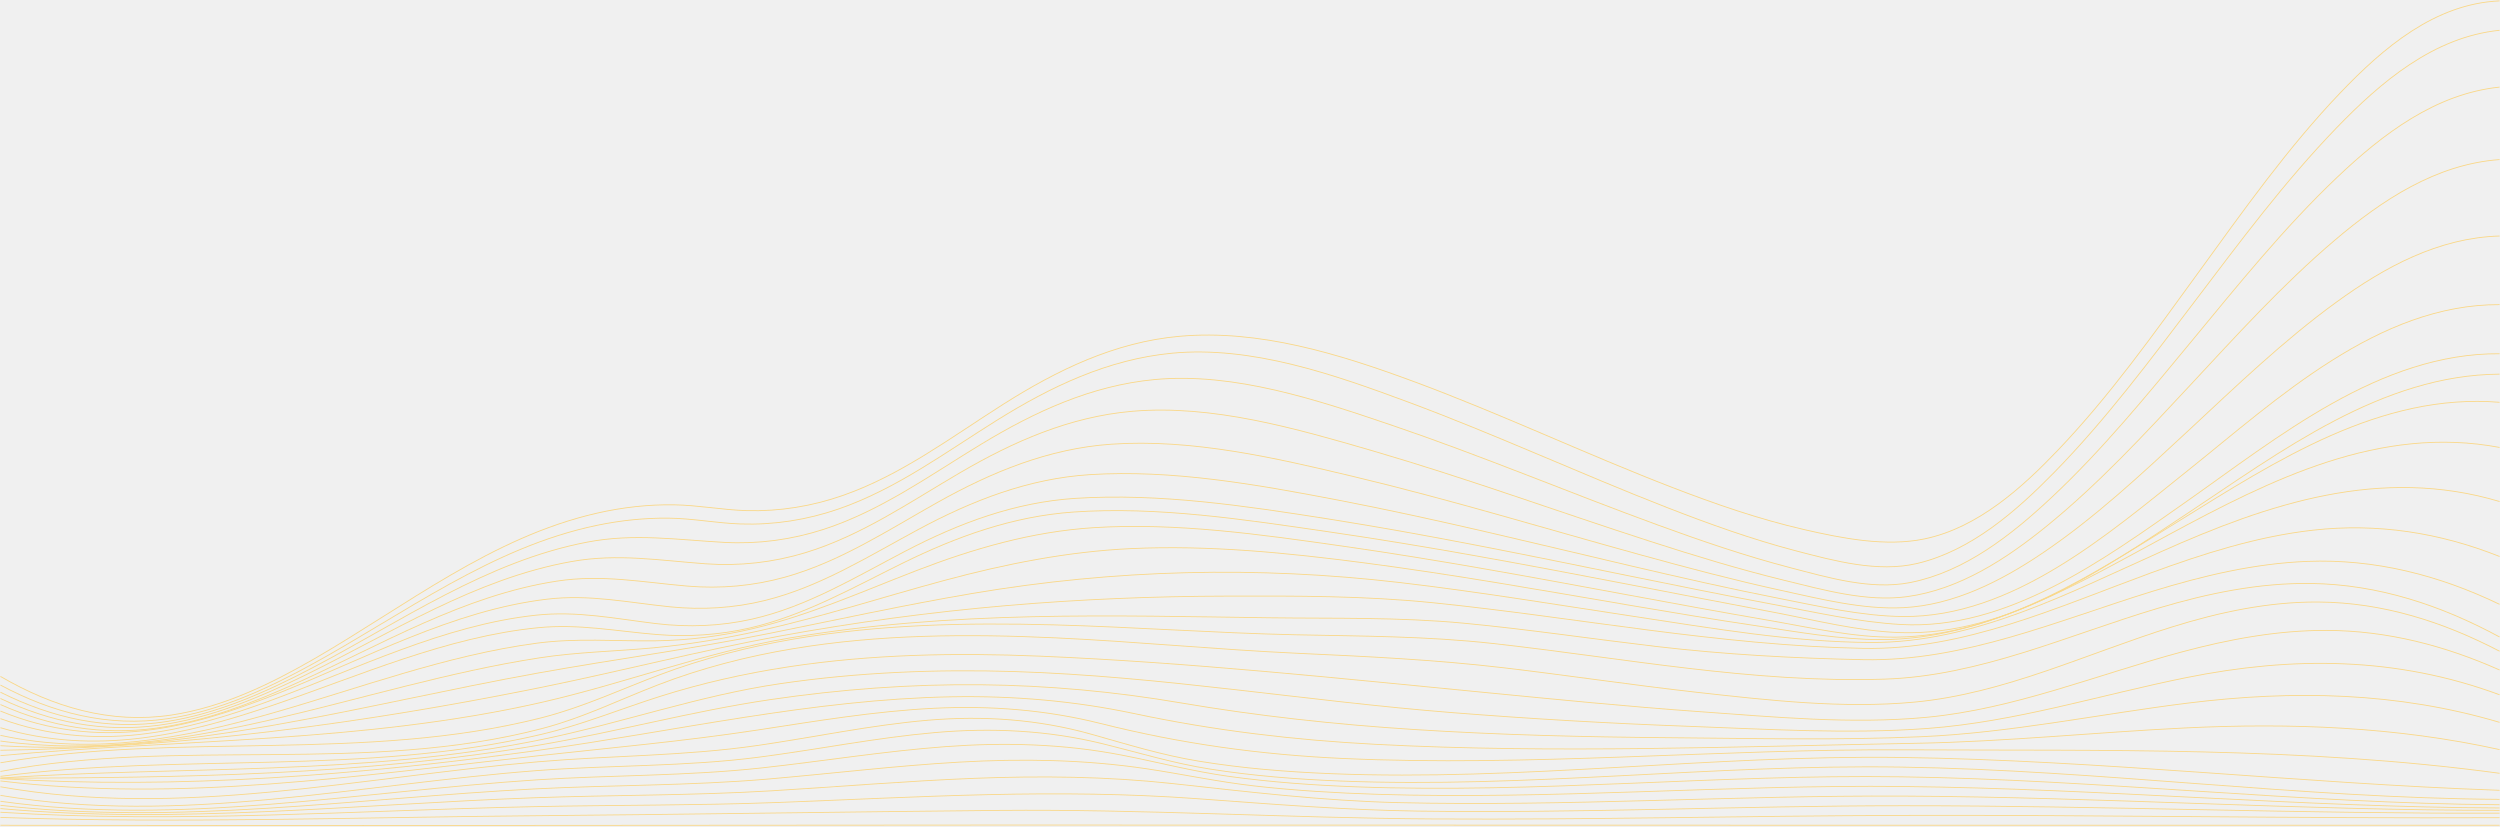
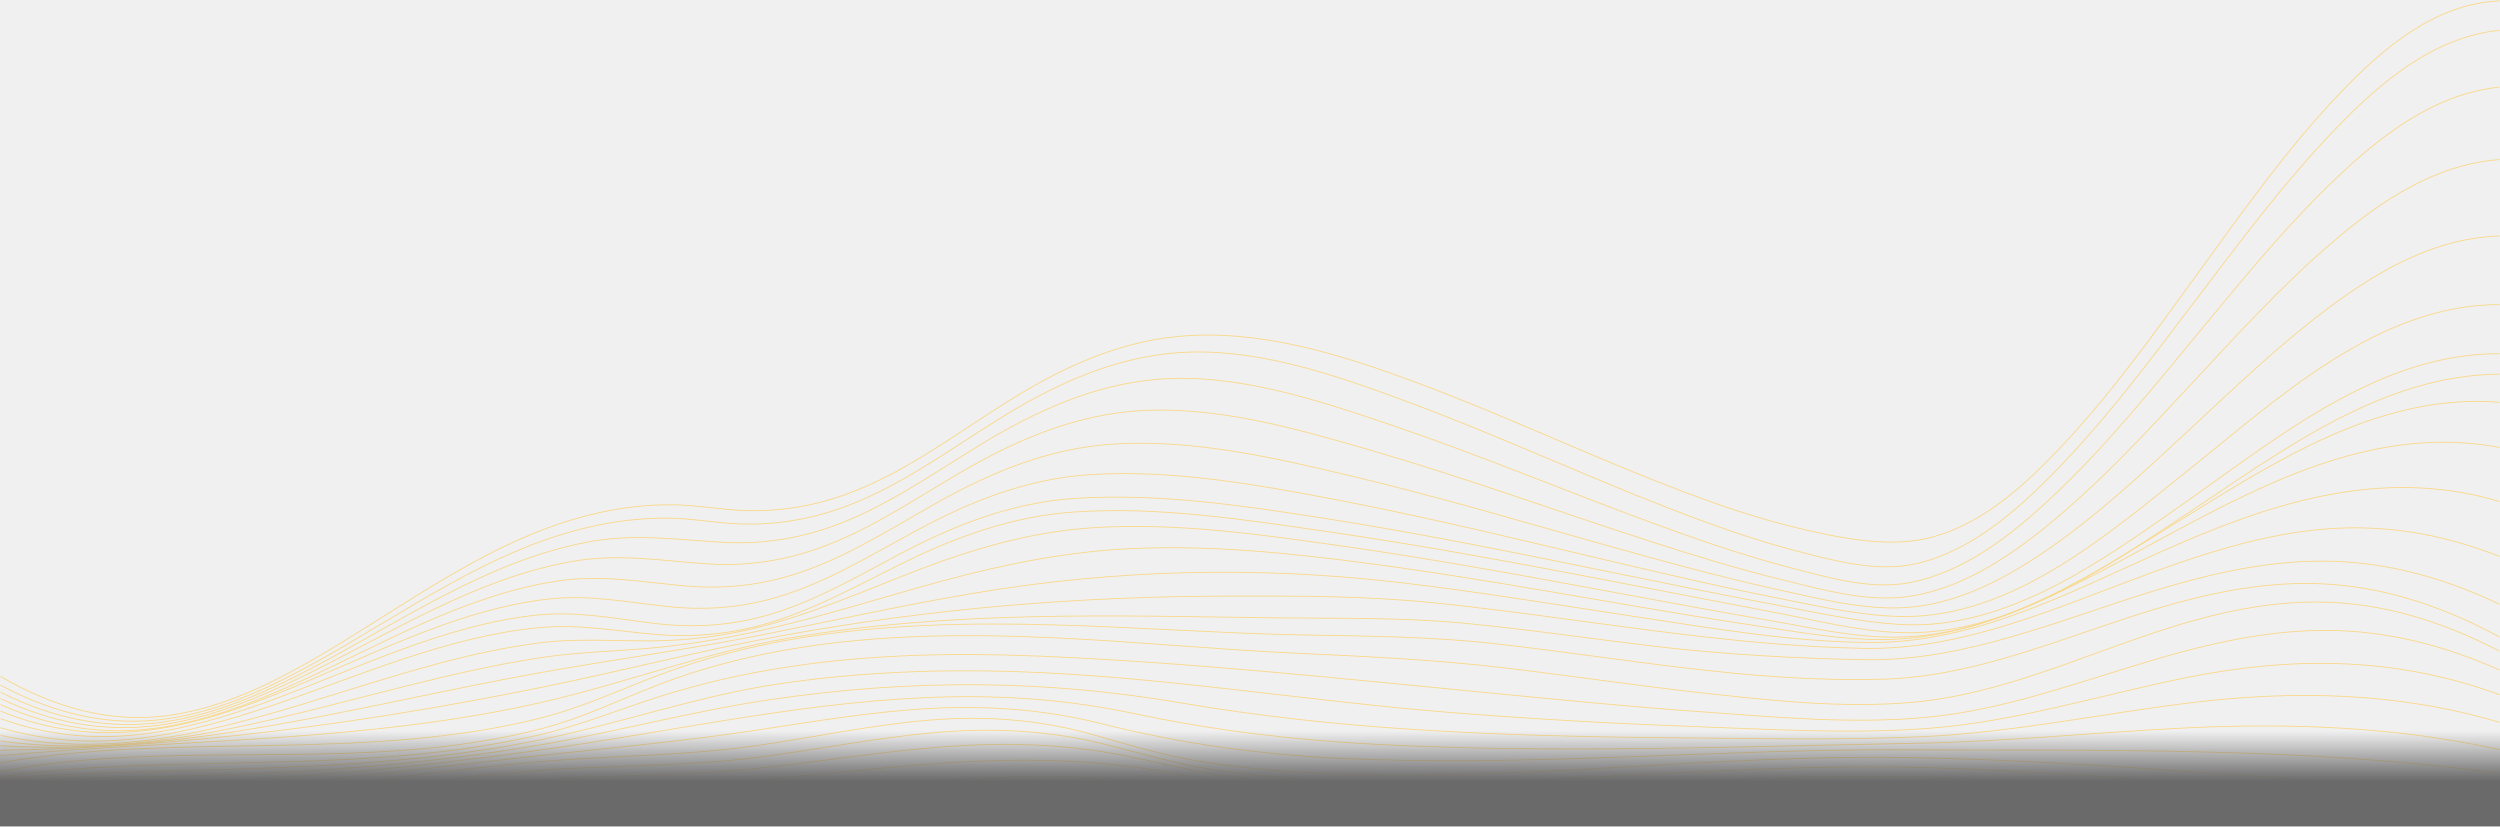
<svg xmlns="http://www.w3.org/2000/svg" width="1440" height="476" viewBox="0 0 1440 476" fill="none">
  <g opacity="0.6" clip-path="url(#clip0_19_253)">
    <path d="M0.258 475.348C192.547 475.714 384.841 475.291 577.131 475.225C750.161 475.163 923.191 475.392 1096.22 475.34C1210.73 475.304 1325.24 475.392 1439.75 475.348" stroke="#FFC640" stroke-width="0.5" stroke-miterlimit="10" />
    <path d="M0.258 470.834C102.659 474.419 205.06 470.759 307.469 469.874C396.709 469.103 485.927 467.636 575.166 466.795C658.685 466.007 741.947 471.191 825.43 471.715C915.697 472.279 1005.96 469.913 1096.22 469.671C1210.73 469.363 1325.24 471.495 1439.75 470.988" stroke="#FFC640" stroke-width="0.5" stroke-miterlimit="10" />
    <path d="M0.258 467.857C102.699 474.362 205.073 466.817 307.509 464.637C353.785 463.65 400.038 463.998 446.305 462.29C487.362 460.77 528.402 458.634 569.481 457.709C609.449 456.806 649.471 457.119 689.355 460.026C731.888 463.122 774.101 466.571 816.789 467.196C909.94 468.561 1003.07 464.117 1096.22 464.095C1210.75 464.069 1325.22 468.804 1439.75 468.385" stroke="#FFC640" stroke-width="0.5" stroke-miterlimit="10" />
    <path d="M0.258 465.751C102.805 474.908 205.068 463.254 307.554 459.519C353.154 457.859 398.714 458.264 444.291 455.516C483.366 453.159 522.388 449.83 561.511 448.306C599.577 446.826 637.737 447.227 675.629 451.367C719.051 456.106 761.739 461.277 805.513 462.316C902.433 464.619 999.304 458.066 1096.23 458.55C1210.79 459.119 1325.19 466.773 1439.76 466.764" stroke="#FFC640" stroke-width="0.5" stroke-miterlimit="10" />
    <path d="M0.258 463.862C102.992 475.595 205.051 459.788 307.594 454.437C352.407 452.098 397.167 452.604 441.922 448.773C478.841 445.61 515.649 441.092 552.657 438.978C588.661 436.921 624.798 437.484 660.508 442.823C681.283 445.928 701.743 450.358 722.651 452.723C746.085 455.37 769.647 456.775 793.214 457.52C894.255 460.713 995.184 451.917 1096.22 453.019C1210.83 454.265 1325.11 464.919 1439.75 465.395" stroke="#FFC640" stroke-width="0.5" stroke-miterlimit="10" />
    <path d="M0.258 461.541C103.757 476.031 206.051 455.925 309.221 449.187C352.385 446.368 395.478 447.055 438.544 442.338C473.97 438.458 509.2 432.688 544.754 430.054C578.718 427.54 612.814 428.438 646.302 434.974C667.059 439.026 687.332 444.377 708.343 447.262C732.448 450.57 756.761 452.296 781.07 453.212C885.72 457.15 990.157 445.923 1094.78 447.443C1209.94 449.116 1324.56 462.717 1439.75 463.532" stroke="#FFC640" stroke-width="0.5" stroke-miterlimit="10" />
    <path d="M0.258 458.132C103.997 475.599 205.966 451.776 309.256 443.866C351.985 440.594 394.629 441.673 437.22 436.119C470.978 431.719 504.448 424.963 538.389 421.973C570.877 419.11 603.427 420.576 635.154 428.407C655.854 433.516 675.896 439.66 697.044 442.999C721.727 446.897 746.698 448.852 771.656 449.856C879.515 454.19 986.983 440.171 1094.78 441.836C1210.01 443.615 1324.48 459.682 1439.75 460.431" stroke="#FFC640" stroke-width="0.5" stroke-miterlimit="10" />
    <path d="M0.258 453.186C104.094 471.627 206.104 447.791 309.452 438.828C351.78 435.155 394.033 435.525 436.18 429.416C469.018 424.655 501.599 417.647 534.7 414.838C566.365 412.146 597.991 414.296 628.634 422.928C649.329 428.76 669.375 434.978 690.697 438.467C715.749 442.563 741.12 444.597 766.473 445.628C876.164 450.085 985.339 434.785 1094.94 436.295C1210.11 437.885 1324.7 451.204 1439.76 455.212" stroke="#FFC640" stroke-width="0.5" stroke-miterlimit="10" />
    <path d="M0.258 449.812C104.063 462.505 206.958 446.637 310.047 435.322C352.083 430.706 394.011 426.936 435.842 420.572C469.725 415.414 503.666 409.667 537.954 407.967C570.317 406.359 602.689 408.865 634.145 416.784C680.016 428.337 725.687 434.683 773.016 436.855C881.302 441.827 989.428 431.301 1097.7 431.891C1211.96 432.512 1326.22 430.006 1439.76 445.417" stroke="#FFC640" stroke-width="0.5" stroke-miterlimit="10" />
    <path d="M0.258 448.5C103.757 454.824 207.149 446.46 309.656 432.243C388.997 421.241 467.92 402.792 548.324 401.352C583.571 400.717 618.819 403.695 653.311 411.023C699.28 420.797 745.445 426.284 792.409 428.738C895.85 434.137 999.971 429.98 1103.48 428.139C1155.36 427.214 1207 421.805 1258.8 419.29C1319.63 416.335 1380.15 418.612 1439.76 431.768" stroke="#FFC640" stroke-width="0.5" stroke-miterlimit="10" />
    <path d="M0.258 448.275C104.25 447.936 209.056 446.672 311.79 428.958C355.914 421.351 399.1 409.574 443.442 403.021C483.771 397.062 524.548 393.992 565.33 394.428C603.804 394.842 642.213 398.383 680.132 404.857C724.638 412.455 769.376 417.308 814.447 420.193C863.492 423.333 912.647 424.518 961.79 424.923C1009.99 425.32 1058.59 426.478 1106.74 424.346C1158.39 422.061 1209.08 411.341 1260.27 404.976C1320.92 397.441 1380.84 398.577 1439.75 416.08" stroke="#FFC640" stroke-width="0.5" stroke-miterlimit="10" />
    <path d="M0.258 448.16C103.966 441.074 209.629 447.029 311.954 425.985C358.225 416.467 402.447 400.678 449.403 393.794C494.105 387.24 539.398 385.399 584.536 386.822C668.82 389.478 752.33 403.8 836.338 410.46C881.498 414.04 926.738 416.67 972.013 418.326C1017.68 419.995 1064.55 422.968 1110.17 419.594C1160.93 415.837 1209.63 400.343 1259.27 390.319C1320.59 377.934 1380.57 378.255 1439.75 400.193" stroke="#FFC640" stroke-width="0.5" stroke-miterlimit="10" />
    <path d="M0.258 447.178C103.579 433.595 210.176 447.02 312.137 422.919C335.454 417.41 357.296 408.394 380.05 401.167C404.301 393.463 429.214 387.883 454.377 384.065C502.115 376.824 550.608 375.921 598.786 377.934C684.639 381.519 770.74 390.662 856.251 398.956C896.819 402.893 937.379 406.958 978.04 409.847C1021.24 412.917 1066.39 417.269 1109.6 413.182C1160.22 408.394 1207.52 388.773 1256.2 375.657C1283.63 368.266 1311.8 362.994 1340.33 363.109C1375.06 363.254 1408.21 371.882 1439.75 385.915" stroke="#FFC640" stroke-width="0.5" stroke-miterlimit="10" />
    <path d="M0.258 444.351C103.325 424.769 211.029 446.342 312.852 419.471C335.957 413.375 356.816 403.047 378.974 394.494C403.941 384.853 429.988 378.15 456.39 373.728C506.306 365.364 557.213 365.073 607.658 367.386C654.325 369.526 700.836 374.155 747.498 376.3C787.173 378.128 826.532 379.977 866.007 384.628C903.042 388.993 939.921 394.565 976.982 398.713C1018.15 403.32 1061.45 408.302 1102.84 404.404C1154.65 399.524 1202.05 376.397 1251.12 361.114C1278.4 352.614 1306.61 346.58 1335.34 346.765C1372.41 347.007 1407.17 358.123 1439.76 375.106" stroke="#FFC640" stroke-width="0.5" stroke-miterlimit="10" />
    <path d="M0.258 439.352C103.165 421.422 210.278 439.295 311.937 413.433C335.739 407.377 357.403 397.159 380.263 388.566C405.083 379.237 430.881 372.618 457.026 368.121C506.426 359.625 556.804 358.586 606.814 359.916C653.311 361.153 699.72 364.637 746.223 365.633C784.293 366.447 821.839 366.425 859.762 370.627C934.916 378.96 1009.18 393.56 1085.2 391.195C1140.33 389.478 1191.12 365.835 1243.12 350.319C1271.72 341.788 1301.2 335.653 1331.2 336.08C1369.9 336.635 1406.02 348.645 1439.75 366.897" stroke="#FFC640" stroke-width="0.5" stroke-miterlimit="10" />
    <path d="M0.258 435.251C103.926 425.637 209.758 427.799 311.728 404.611C359.719 393.697 405.332 376 454.057 367.61C500.546 359.607 547.719 356.313 594.848 355.225C640.266 354.181 685.688 355.23 731.101 355.842C768.745 356.348 805.864 355.41 843.441 358.987C880.329 362.497 916.972 368.015 953.767 372.336C993.526 377.009 1033.36 379.18 1073.36 379.977C1131.38 381.131 1185.54 357.308 1239.9 340.568C1268.87 331.649 1298.55 324.558 1328.98 323.364C1367.9 321.836 1404.89 331.314 1439.75 348.09" stroke="#FFC640" stroke-width="0.5" stroke-miterlimit="10" />
    <path d="M0.258 432.155C104.957 430.631 209.056 416.727 311.545 395.965C357.465 386.663 402.807 374.873 448.914 366.421C492.22 358.48 535.905 352.6 579.784 348.821C622.122 345.179 664.615 343.461 707.112 343.356C746.845 343.254 785.955 343.166 825.563 347.196C908.202 355.604 989.948 371.838 1073.24 373.459C1131.3 374.591 1185.45 349.579 1238.75 330.05C1269.05 318.951 1300.1 309.002 1332.33 305.377C1369.35 301.211 1405.28 306.795 1439.76 320.541" stroke="#FFC640" stroke-width="0.5" stroke-miterlimit="10" />
    <path d="M0.258 429.526C105.886 436.062 207.54 406.038 310.403 387.575C354.825 379.599 399.46 373.666 443.74 364.725C482.575 356.886 521.294 348.399 560.369 341.783C642.079 327.945 724.158 325.941 806.477 335.564C851.313 340.806 895.846 348.205 940.463 354.952C985.548 361.77 1031.99 369.865 1077.71 370.068C1137.03 370.332 1191.49 341.603 1244.17 318.035C1306.78 290.028 1371.32 268.443 1439.75 288.87" stroke="#FFC640" stroke-width="0.5" stroke-miterlimit="10" />
    <path d="M0.258 426.839C107.495 441.633 206.833 394.952 310.772 378.916C332.658 375.538 354.558 375.208 376.552 373.133C397.051 371.195 417.382 367.786 437.477 363.329C473.383 355.366 508.338 343.919 543.817 334.358C579.144 324.835 615.072 317.678 651.716 315.987C696.511 313.922 741.573 318.436 785.937 324.228C837.098 330.909 887.903 339.973 938.748 348.632C963.039 352.768 987.343 356.833 1011.72 360.449C1035.39 363.959 1059.79 368.447 1083.78 368.407C1143.66 368.31 1198.12 335.525 1249.05 308.064C1307.99 276.287 1370.73 244.69 1439.76 257.723" stroke="#FFC640" stroke-width="0.5" stroke-miterlimit="10" />
    <path d="M0.258 423.562C108.321 446.822 204.873 384.36 309.203 370.473C332.094 367.425 354.341 369.389 377.267 369.116C396.478 368.892 415.578 366.417 434.25 361.946C466.574 354.212 496.892 340.616 527.766 328.702C560.667 316.009 594.475 306.201 629.874 303.946C677.576 300.902 726.585 307.901 773.692 314.617C828.359 322.409 882.658 332.512 936.943 342.541C963.981 347.535 991.024 352.547 1018.12 357.194C1042.31 361.343 1067.55 367.315 1092.19 366.998C1152.22 366.227 1206.08 330.376 1255.17 300.004C1310.86 265.554 1371.16 226.144 1439.75 231.72" stroke="#FFC640" stroke-width="0.5" stroke-miterlimit="10" />
    <path d="M0.258 419.167C110.002 451.547 204.242 371.948 310.136 361.545C333.57 359.242 355.314 363.62 378.481 365.496C396.313 366.941 414.271 365.76 431.712 361.761C463.178 354.547 491.229 338.511 519.881 324.395C550.973 309.077 583.305 297.388 618.206 294.939C666.815 291.53 717.158 299.317 765.118 306.293C822.519 314.644 879.546 325.364 936.49 336.313C964.563 341.713 992.615 347.205 1020.71 352.486C1045.01 357.057 1070.28 363.668 1095.07 364.404C1156 366.21 1211.34 327.945 1259.73 295.882C1313.65 260.145 1371.93 215.917 1439.75 215.512" stroke="#FFC640" stroke-width="0.5" stroke-miterlimit="10" />
    <path d="M0.258 413.93C110.268 453.886 202.757 365.901 308.47 354.371C332.538 351.746 354.389 356.379 378.072 359.215C396.496 361.422 415.182 360.695 433.286 356.591C465.165 349.363 493.114 332.217 521.739 317.322C552.466 301.33 584.585 289.275 619.522 287.047C667.904 283.959 717.46 291.402 765.1 298.916C823.039 308.055 880.498 319.938 937.956 331.623C965.732 337.273 993.508 342.924 1021.37 348.121C1045.54 352.631 1070.5 358.361 1095.1 359.718C1156.07 363.083 1211.58 322.448 1258.74 289.354C1312.1 251.909 1370.84 203.316 1439.75 203.752" stroke="#FFC640" stroke-width="0.5" stroke-miterlimit="10" />
    <path d="M0.258 409.57C113.678 456.123 206.544 358.057 315.021 345.135C339.552 342.21 361.795 347.073 385.957 349.53C404.274 351.393 422.765 350.284 440.642 345.866C472.498 337.991 500.341 320.356 528.891 305.007C559.822 288.381 592.306 275.639 627.771 273.393C675.127 270.398 723.58 279.022 769.882 287.892C826.963 298.828 883.382 312.865 939.956 326.086C967.826 332.6 995.744 338.982 1023.84 344.492C1047.36 349.108 1072.17 354.913 1096.25 355.115C1159.24 355.644 1214.43 307.606 1260.51 270.759C1311.6 229.901 1369.82 175.226 1439.76 175.468" stroke="#FFC640" stroke-width="0.5" stroke-miterlimit="10" />
    <path d="M0.258 405.831C28.865 418.564 58.783 423.725 89.978 419.409C118.122 415.516 144.876 405.183 170.59 393.565C219.425 371.499 266.968 342.972 320.804 334.719C346.798 330.733 370.355 335.432 396.082 337.604C414.96 339.198 433.926 337.529 452.172 332.437C483.966 323.567 511.636 305.28 540.096 289.332C571.215 271.896 604.013 258.366 640.052 255.86C686.732 252.614 734.95 263.805 779.999 274.574C835.622 287.87 890.347 304.54 945.455 319.731C972.133 327.086 998.904 334.181 1025.95 340.074C1048.62 345.016 1073.08 351.222 1096.45 350.019C1125.5 348.522 1152.55 334.701 1176.17 318.793C1206.64 298.273 1233.64 273.014 1260.43 248.099C1287.98 222.479 1315.26 196.168 1345.8 174.001C1373.67 153.763 1404.51 137.005 1439.76 135.939" stroke="#FFC640" stroke-width="0.5" stroke-miterlimit="10" />
    <path d="M0.258 402.338C29.136 416.009 59.392 422.047 91.284 417.758C120.696 413.802 148.494 402.21 174.932 389.301C225.039 364.835 273.453 333.367 329.307 323.426C355.843 318.705 380.09 322.845 406.483 324.752C425.93 326.157 445.452 323.981 464.084 318.282C496.381 308.407 524.299 289.033 553.129 272.195C583.749 254.314 616.139 240.066 651.934 236.925C698.347 232.856 746.863 246.91 790.92 259.762C844.77 275.468 897.472 294.714 950.829 311.926C976.213 320.114 1001.76 327.927 1027.69 334.252C1050.18 339.735 1075.13 346.835 1098.42 343.677C1128.74 339.568 1155.76 321.832 1178.92 303.012C1208.84 278.709 1235.1 250.266 1261.28 222.153C1288.1 193.358 1314.67 163.977 1344.74 138.432C1371.98 115.296 1403.05 94.6 1439.75 91.918" stroke="#FFC640" stroke-width="0.5" stroke-miterlimit="10" />
    <path d="M0.258 398.718C30.247 413.758 62.148 420.797 95.658 415.674C125.345 411.133 153.148 398.687 179.506 384.888C230.858 358.013 280.294 323.316 338.344 312.244C365.453 307.073 390.211 310.949 417.28 312.42C436.704 313.472 456.11 310.874 474.583 304.853C507.515 294.115 535.807 273.679 565.081 255.904C595.879 237.199 628.629 222.065 665.019 218.63C710.979 214.296 759.099 230.469 801.966 245.034C853.535 262.559 903.744 283.721 954.887 302.396C980.032 311.574 1005.42 320.264 1031.35 327.029C1053.09 332.702 1077.74 339.969 1100.25 335.556C1131.77 329.376 1158.73 308.038 1181.51 286.716C1210.92 259.194 1236.48 227.835 1262.06 196.882C1288.97 164.325 1315.6 131.138 1346.33 101.986C1372.41 77.247 1402.76 54.023 1439.75 50.17" stroke="#FFC640" stroke-width="0.5" stroke-miterlimit="10" />
    <path d="M0.258 394.604C30.123 410.605 62.206 418.933 96.191 414.023C125.91 409.728 153.628 396.943 179.675 382.655C232.889 353.468 283.334 315.128 344.033 302.558C357.492 299.771 371.133 298.335 384.886 298.454C398.86 298.573 412.537 301.321 426.472 301.801C445.718 302.466 464.827 299.467 482.997 293.182C516.312 281.656 544.79 260.427 574.366 241.973C605.245 222.704 638.181 206.989 674.958 203.457C720.86 199.048 768.331 215.732 810.664 231.424C861.198 250.16 910.127 272.838 960.332 292.389C984.583 301.832 1009.18 310.662 1034.39 317.269C1056.37 323.025 1081.6 329.896 1104.23 324.571C1135.49 317.216 1161.58 294.199 1183.34 271.979C1213 241.7 1238.43 207.536 1263.97 173.869C1290.03 139.529 1315.85 104.651 1345.9 73.579C1371.36 47.25 1401.75 21.321 1439.75 17.446" stroke="#FFC640" stroke-width="0.5" stroke-miterlimit="10" />
    <path d="M0.258 389.618C30.55 407.244 63.579 417.211 98.867 411.847C128.341 407.368 155.455 394.217 180.986 379.489C233.769 349.046 283.263 309.363 343.993 295.547C358.488 292.248 373.369 290.557 388.246 290.777C402.225 290.984 415.938 293.697 429.886 294.111C448.959 294.679 467.88 291.579 485.847 285.254C519.548 273.393 548.235 251.614 578.082 232.724C609.045 213.129 642.159 197.071 679.243 193.724C725.229 189.57 771.358 203.893 813.918 219.617C864.407 238.264 913.047 261.413 963.248 280.779C987.943 290.306 1013.08 299.013 1038.92 304.976C1060.87 310.041 1086.12 315.084 1108.54 310.403C1139.23 303.994 1164.62 281.035 1185.5 259.158C1215.42 227.8 1240.64 192.217 1266.05 157.278C1291.95 121.665 1317.55 85.285 1348.1 53.363C1372.7 27.659 1402.38 2.167 1439.76 0.511" stroke="#FFC640" stroke-width="0.5" stroke-miterlimit="10" />
+     <rect y="421" width="1440" height="93" fill="url(#paint0_linear_19_253)" />
  </g>
  <defs>
+     <linearGradient id="paint0_linear_19_253" x1="720" y1="421" x2="720" y2="486.239" gradientUnits="userSpaceOnUse">
+       <stop stop-color="#111111" stop-opacity="0" />
+       <stop offset="0.443" stop-color="#111111" />
+     </linearGradient>
    <clipPath id="clip0_19_253">
      <rect width="1440" height="476" fill="white" transform="matrix(1 8.74228e-08 8.74228e-08 -1 0 476)" />
    </clipPath>
  </defs>
</svg>
